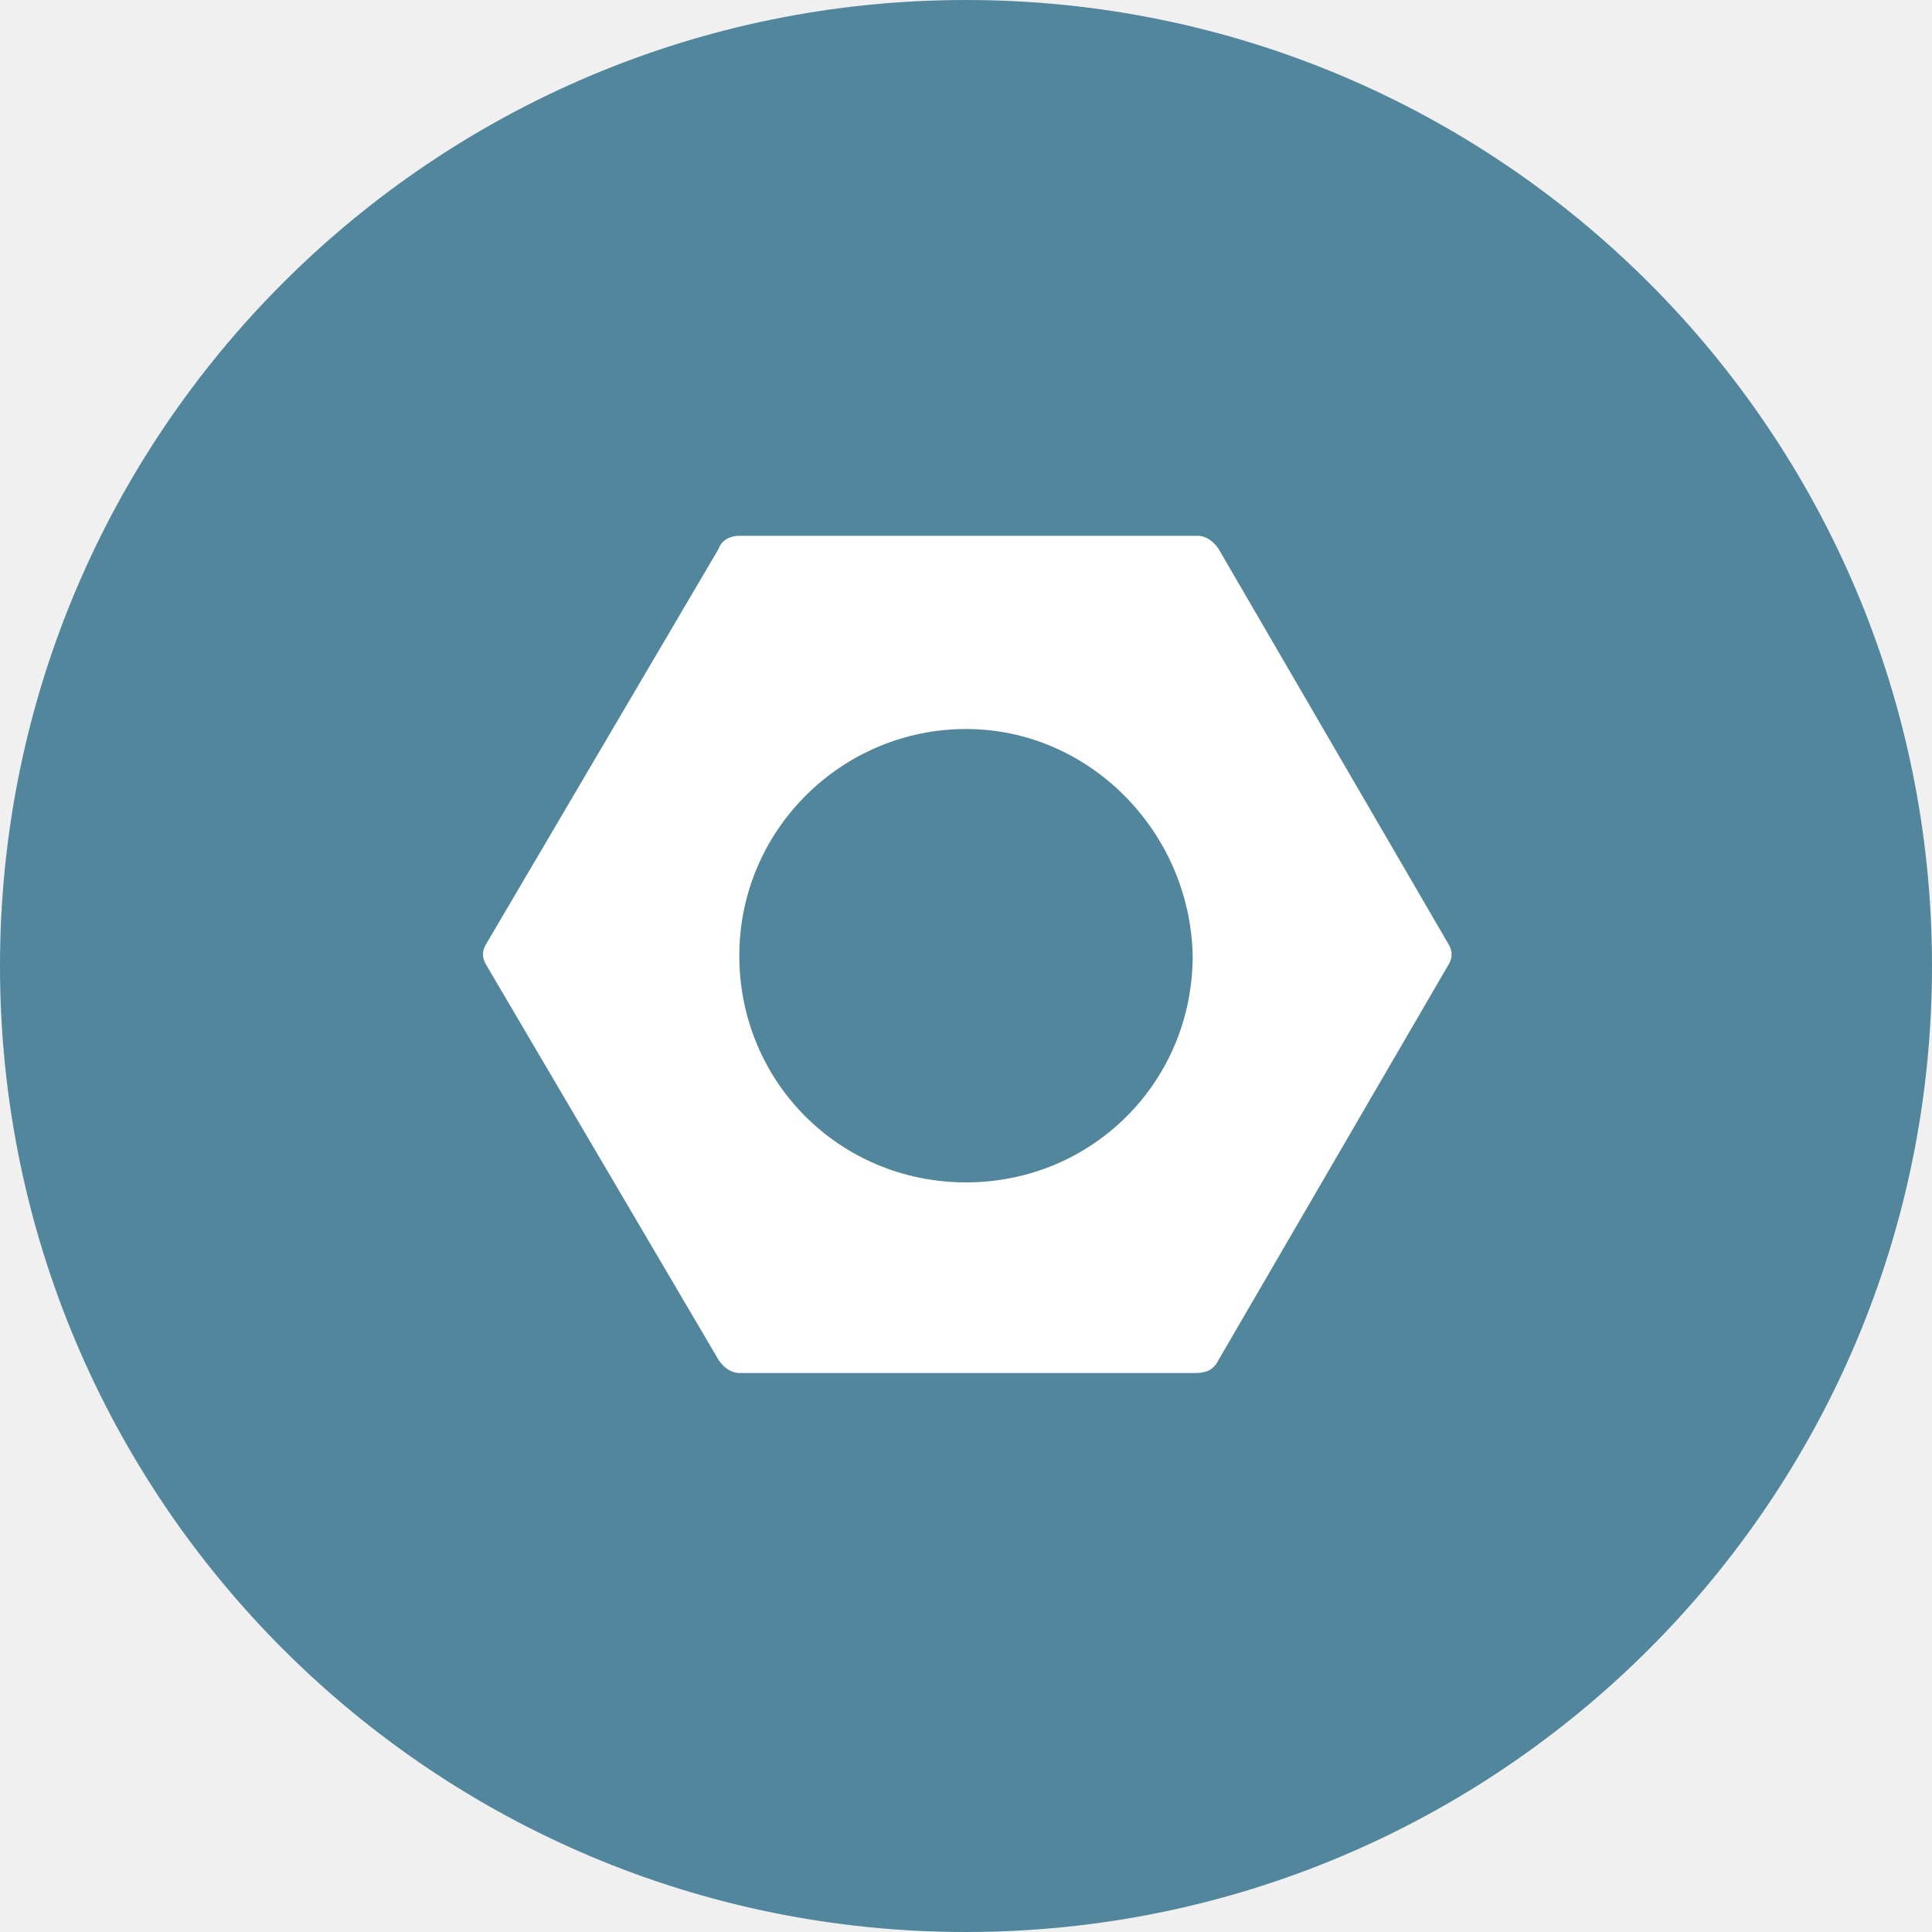
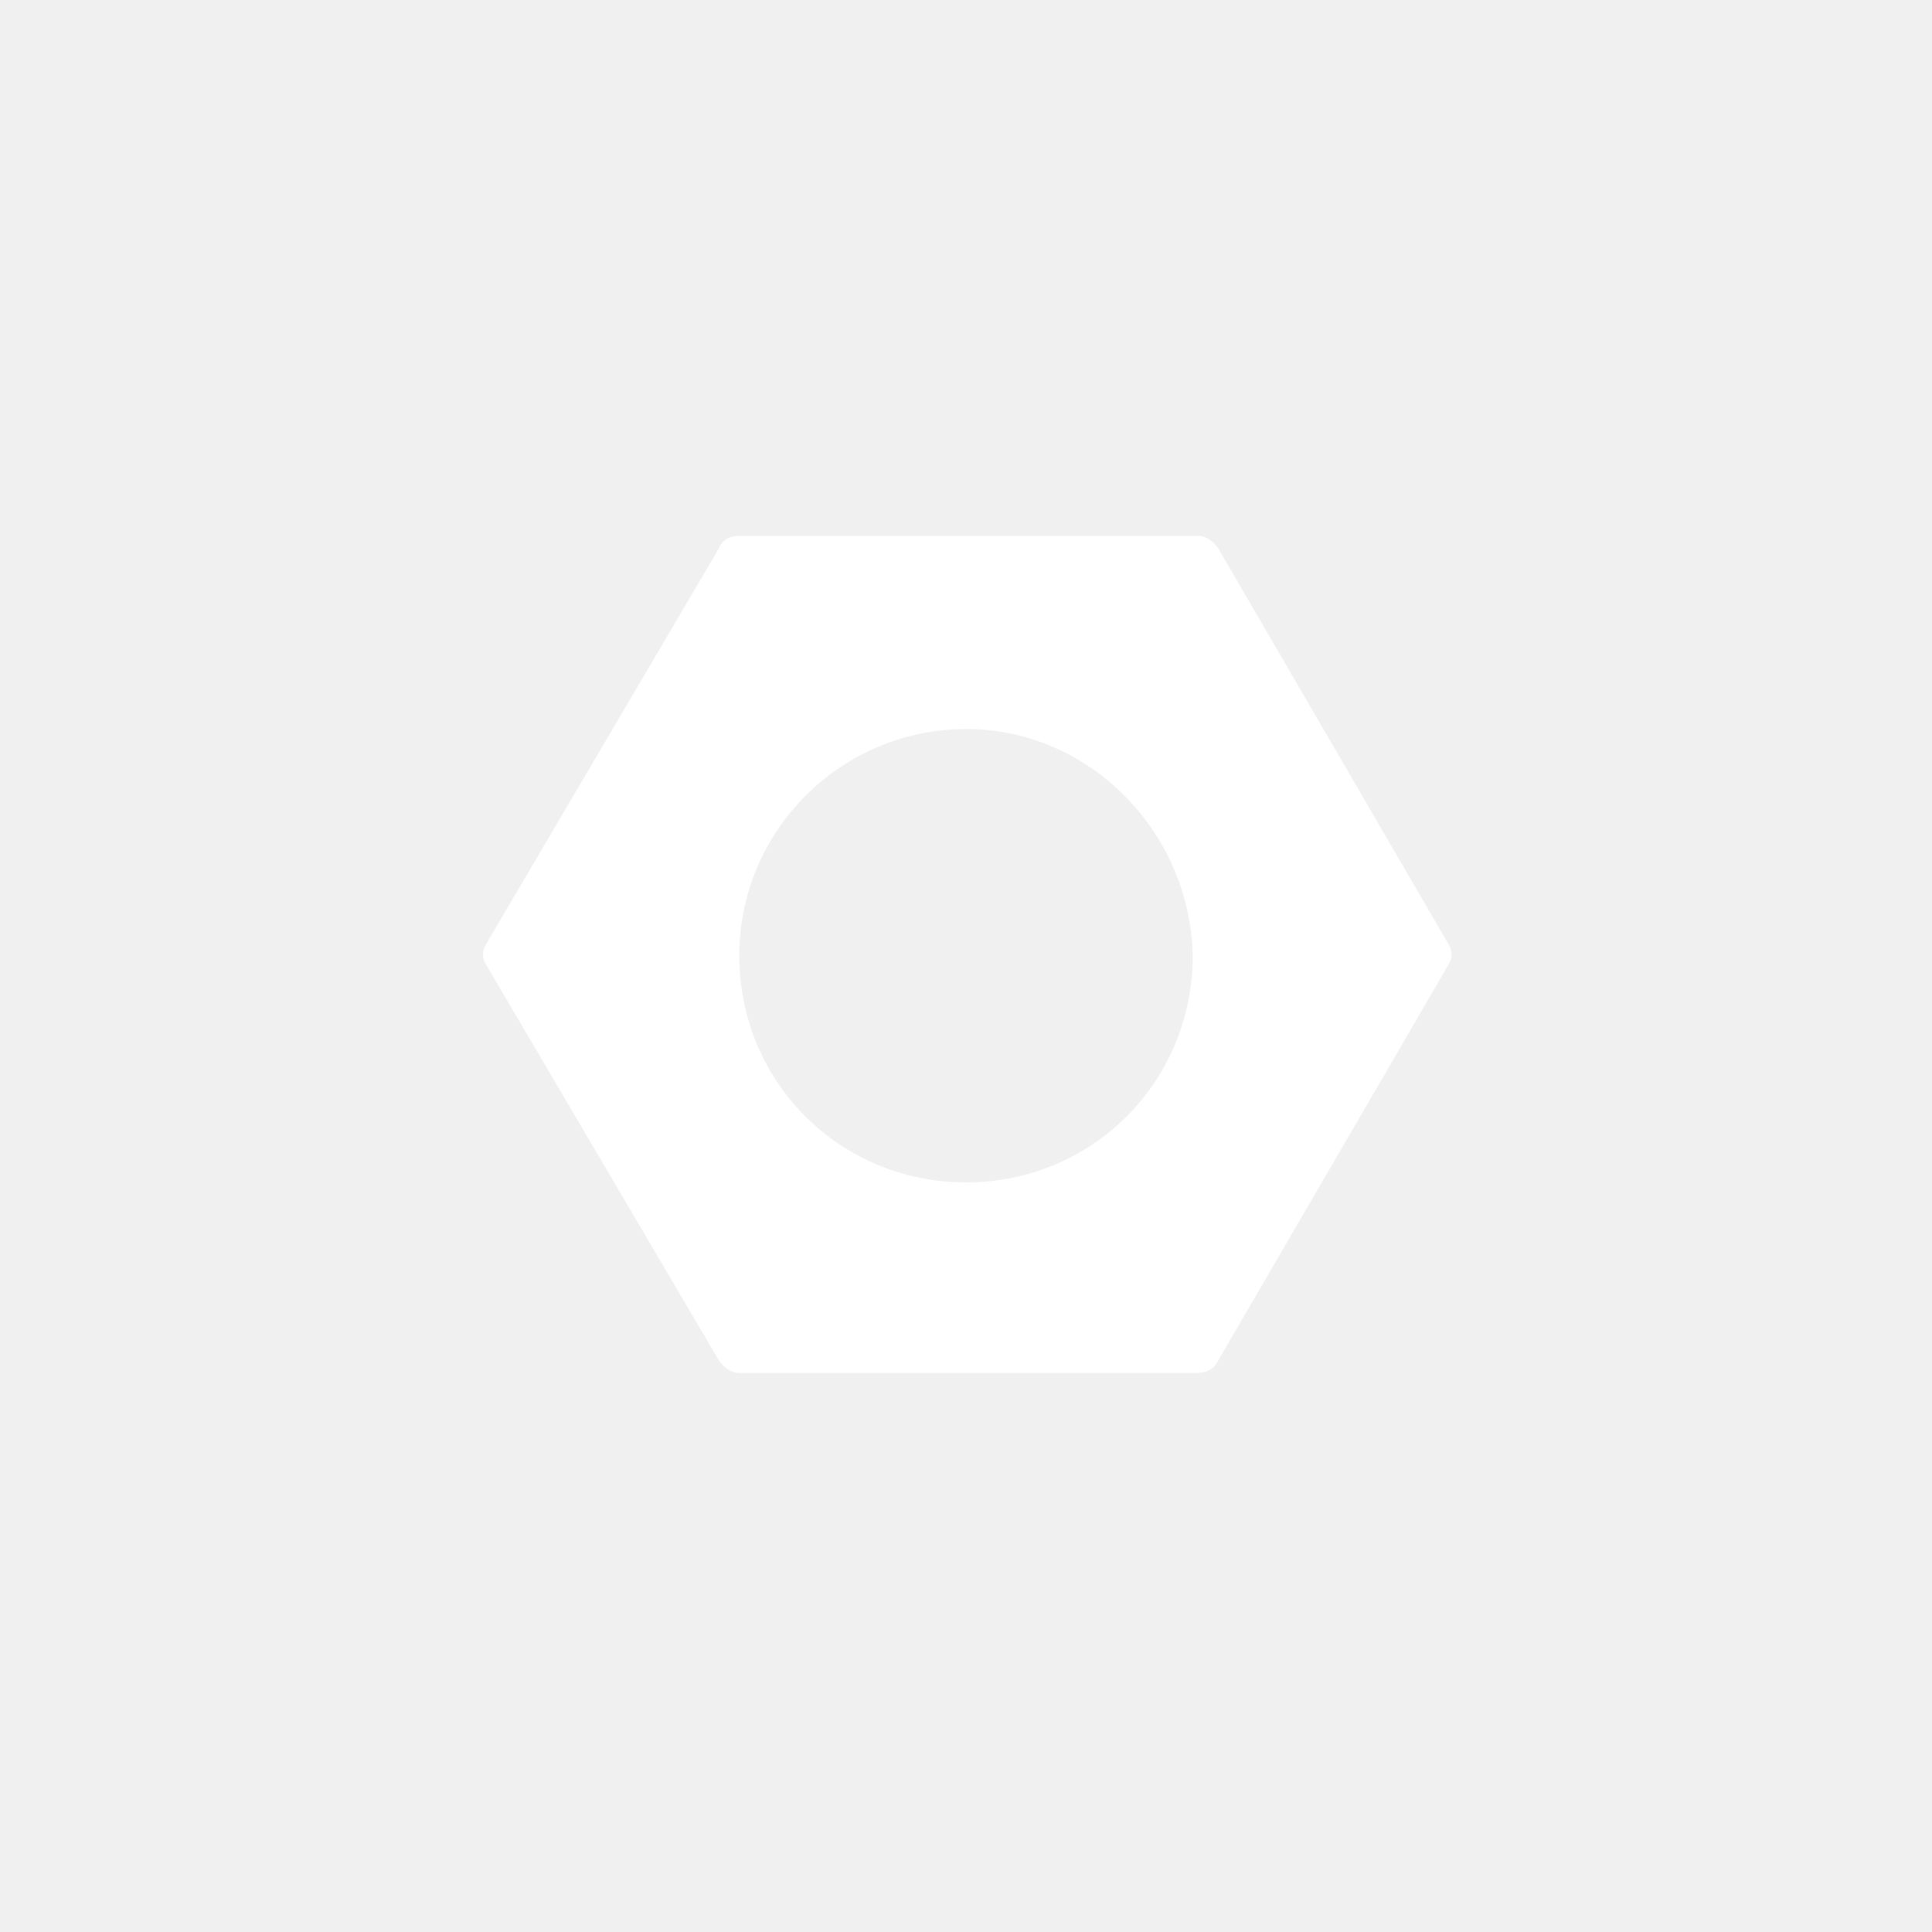
<svg xmlns="http://www.w3.org/2000/svg" version="1.1" x="0px" y="0px" viewBox="0 0 75 75" style="enable-background:new 0 0 75 75;" xml:space="preserve">
  <g id="Types_Steel">
-     <circle fill="#52869D" cx="37.5" cy="37.5" r="37.5" />
    <path id="Path_7" transform="translate(15 15)" fill="#fff" d="M31.4,38.3H13.7c-0.3,0-0.6-0.2-0.8-0.5l-9-15.3c-0.2-0.3-0.2-0.6,0-0.9l9-15.3   C13,6,13.3,5.8,13.7,5.8h17.8c0.3,0,0.6,0.2,0.8,0.5l8.9,15.3c0.2,0.3,0.2,0.6,0,0.9l-8.9,15.3C32.1,38.2,31.8,38.3,31.4,38.3z   M22.5,13.3c-4.8,0-8.8,3.9-8.8,8.8s3.9,8.8,8.8,8.8s8.8-3.9,8.8-8.8C31.2,17.3,27.3,13.3,22.5,13.3z" />
  </g>
</svg>
